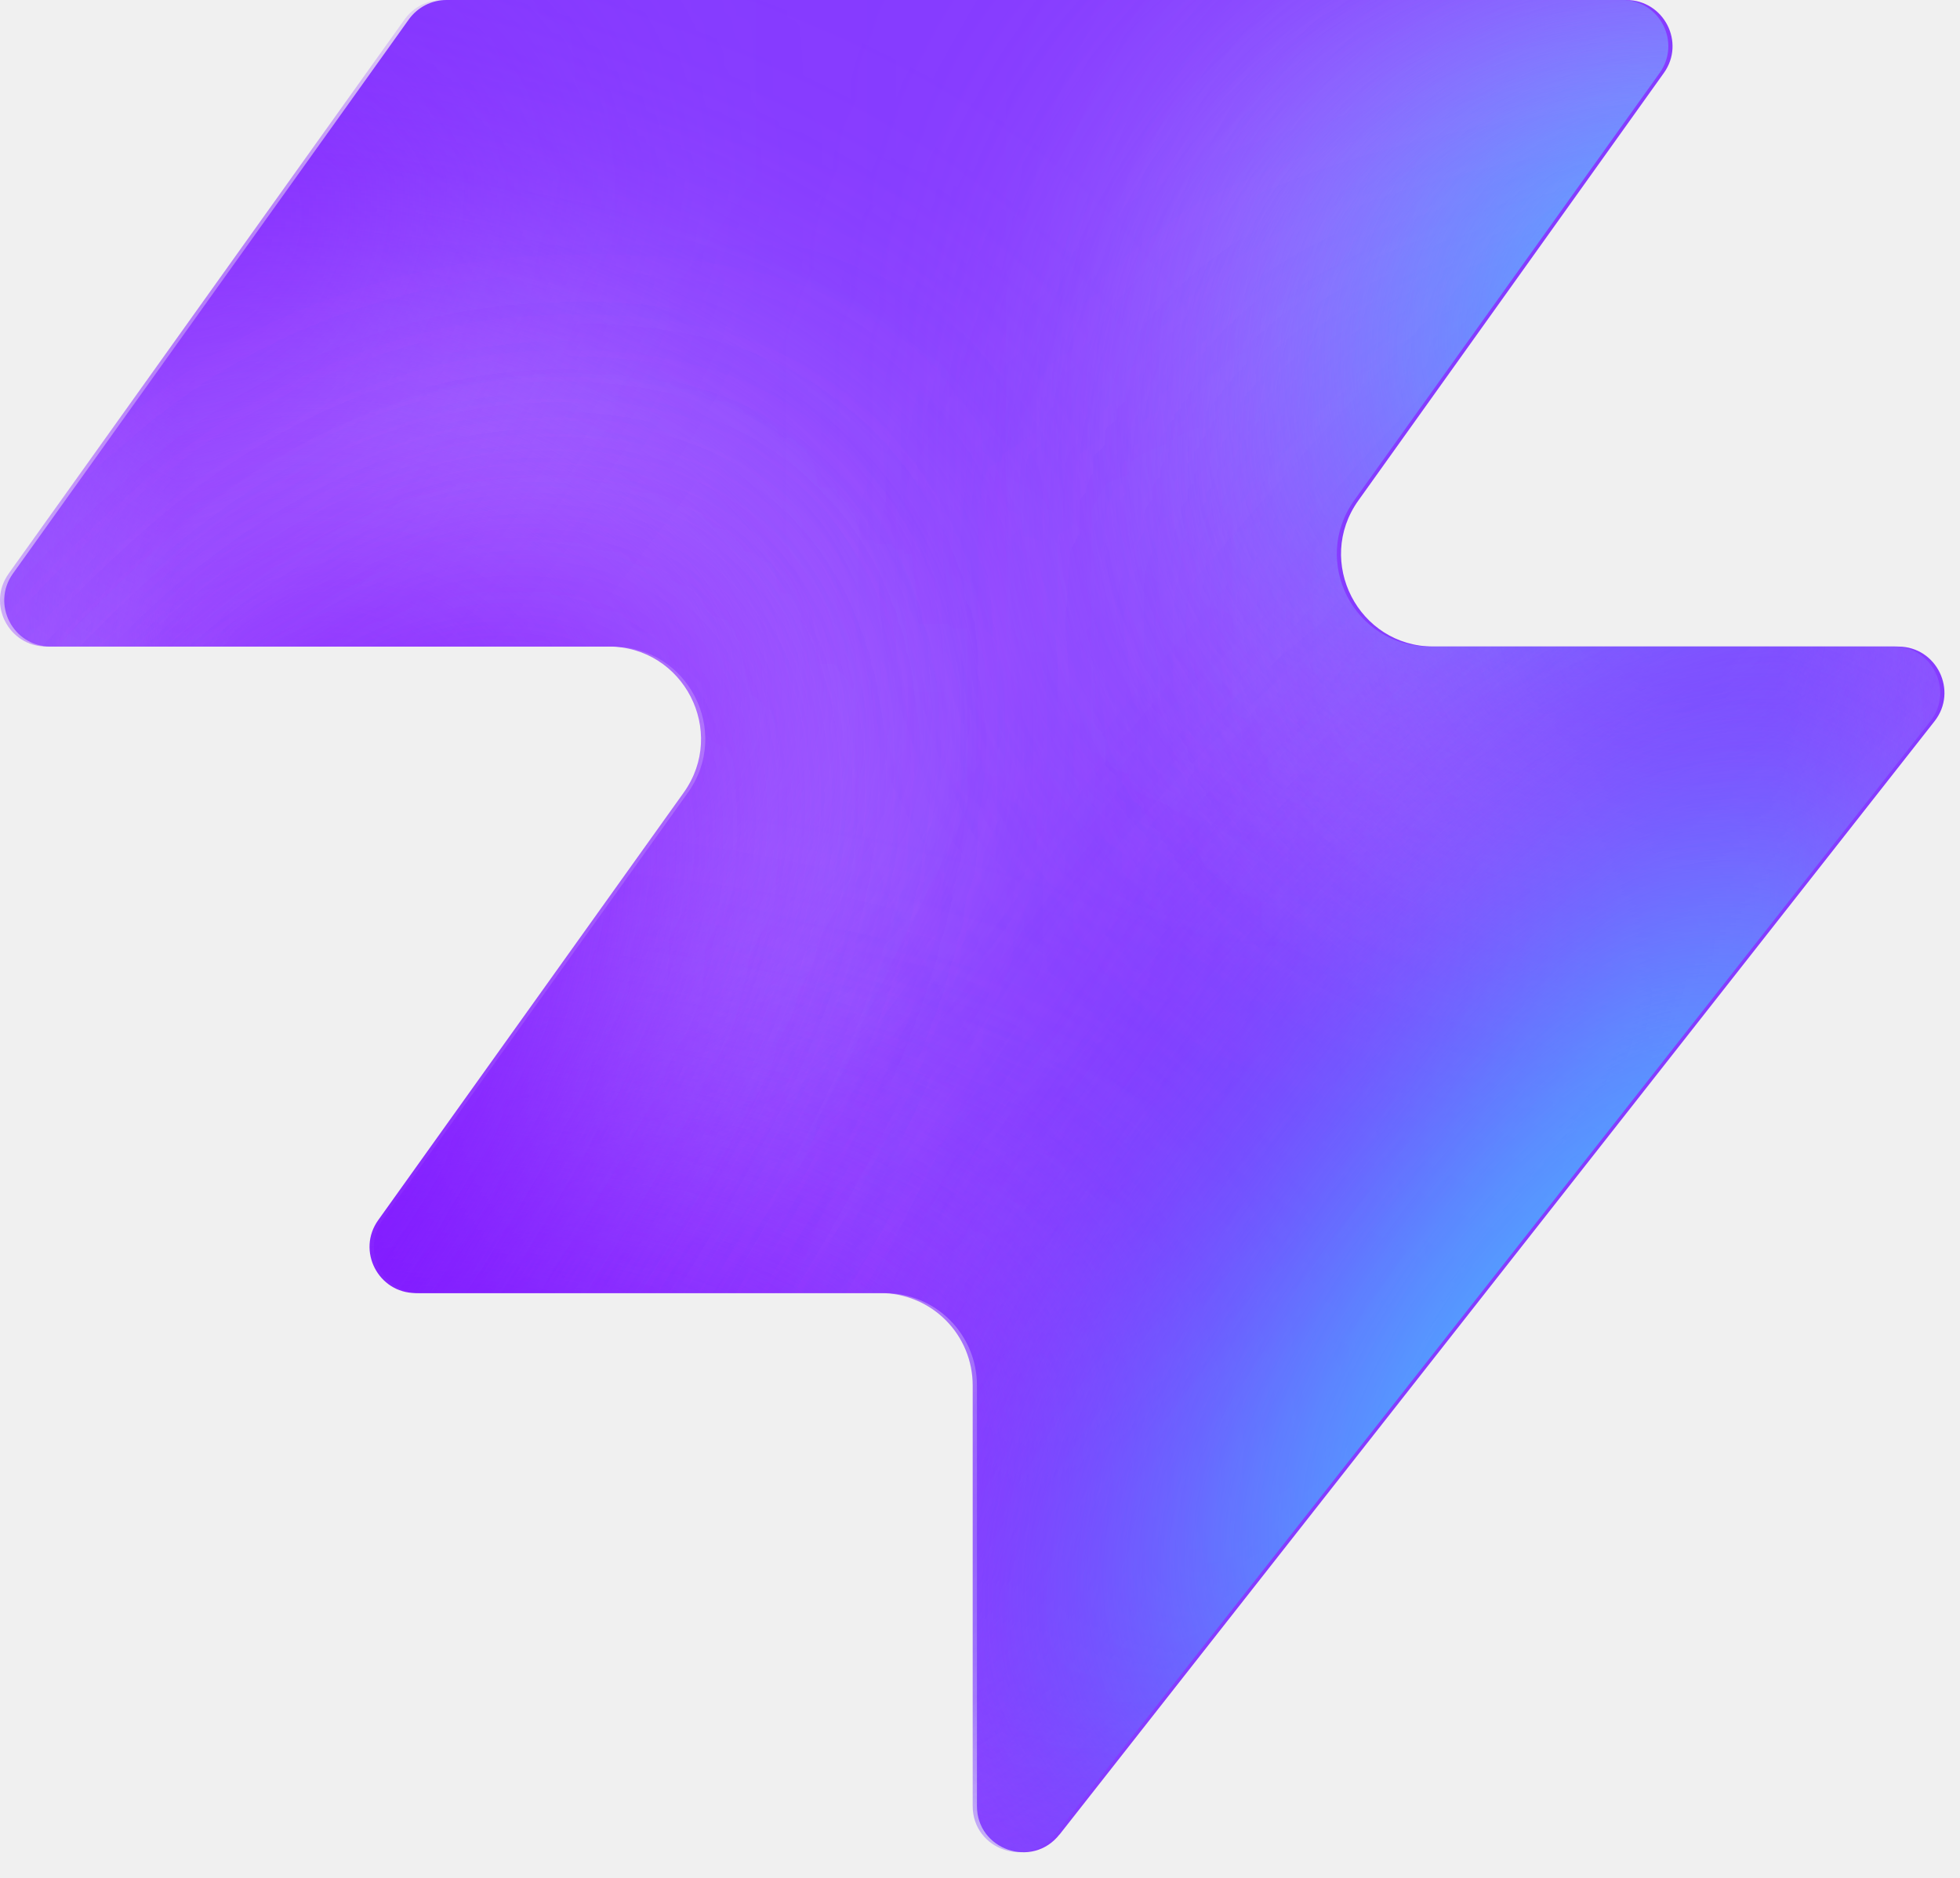
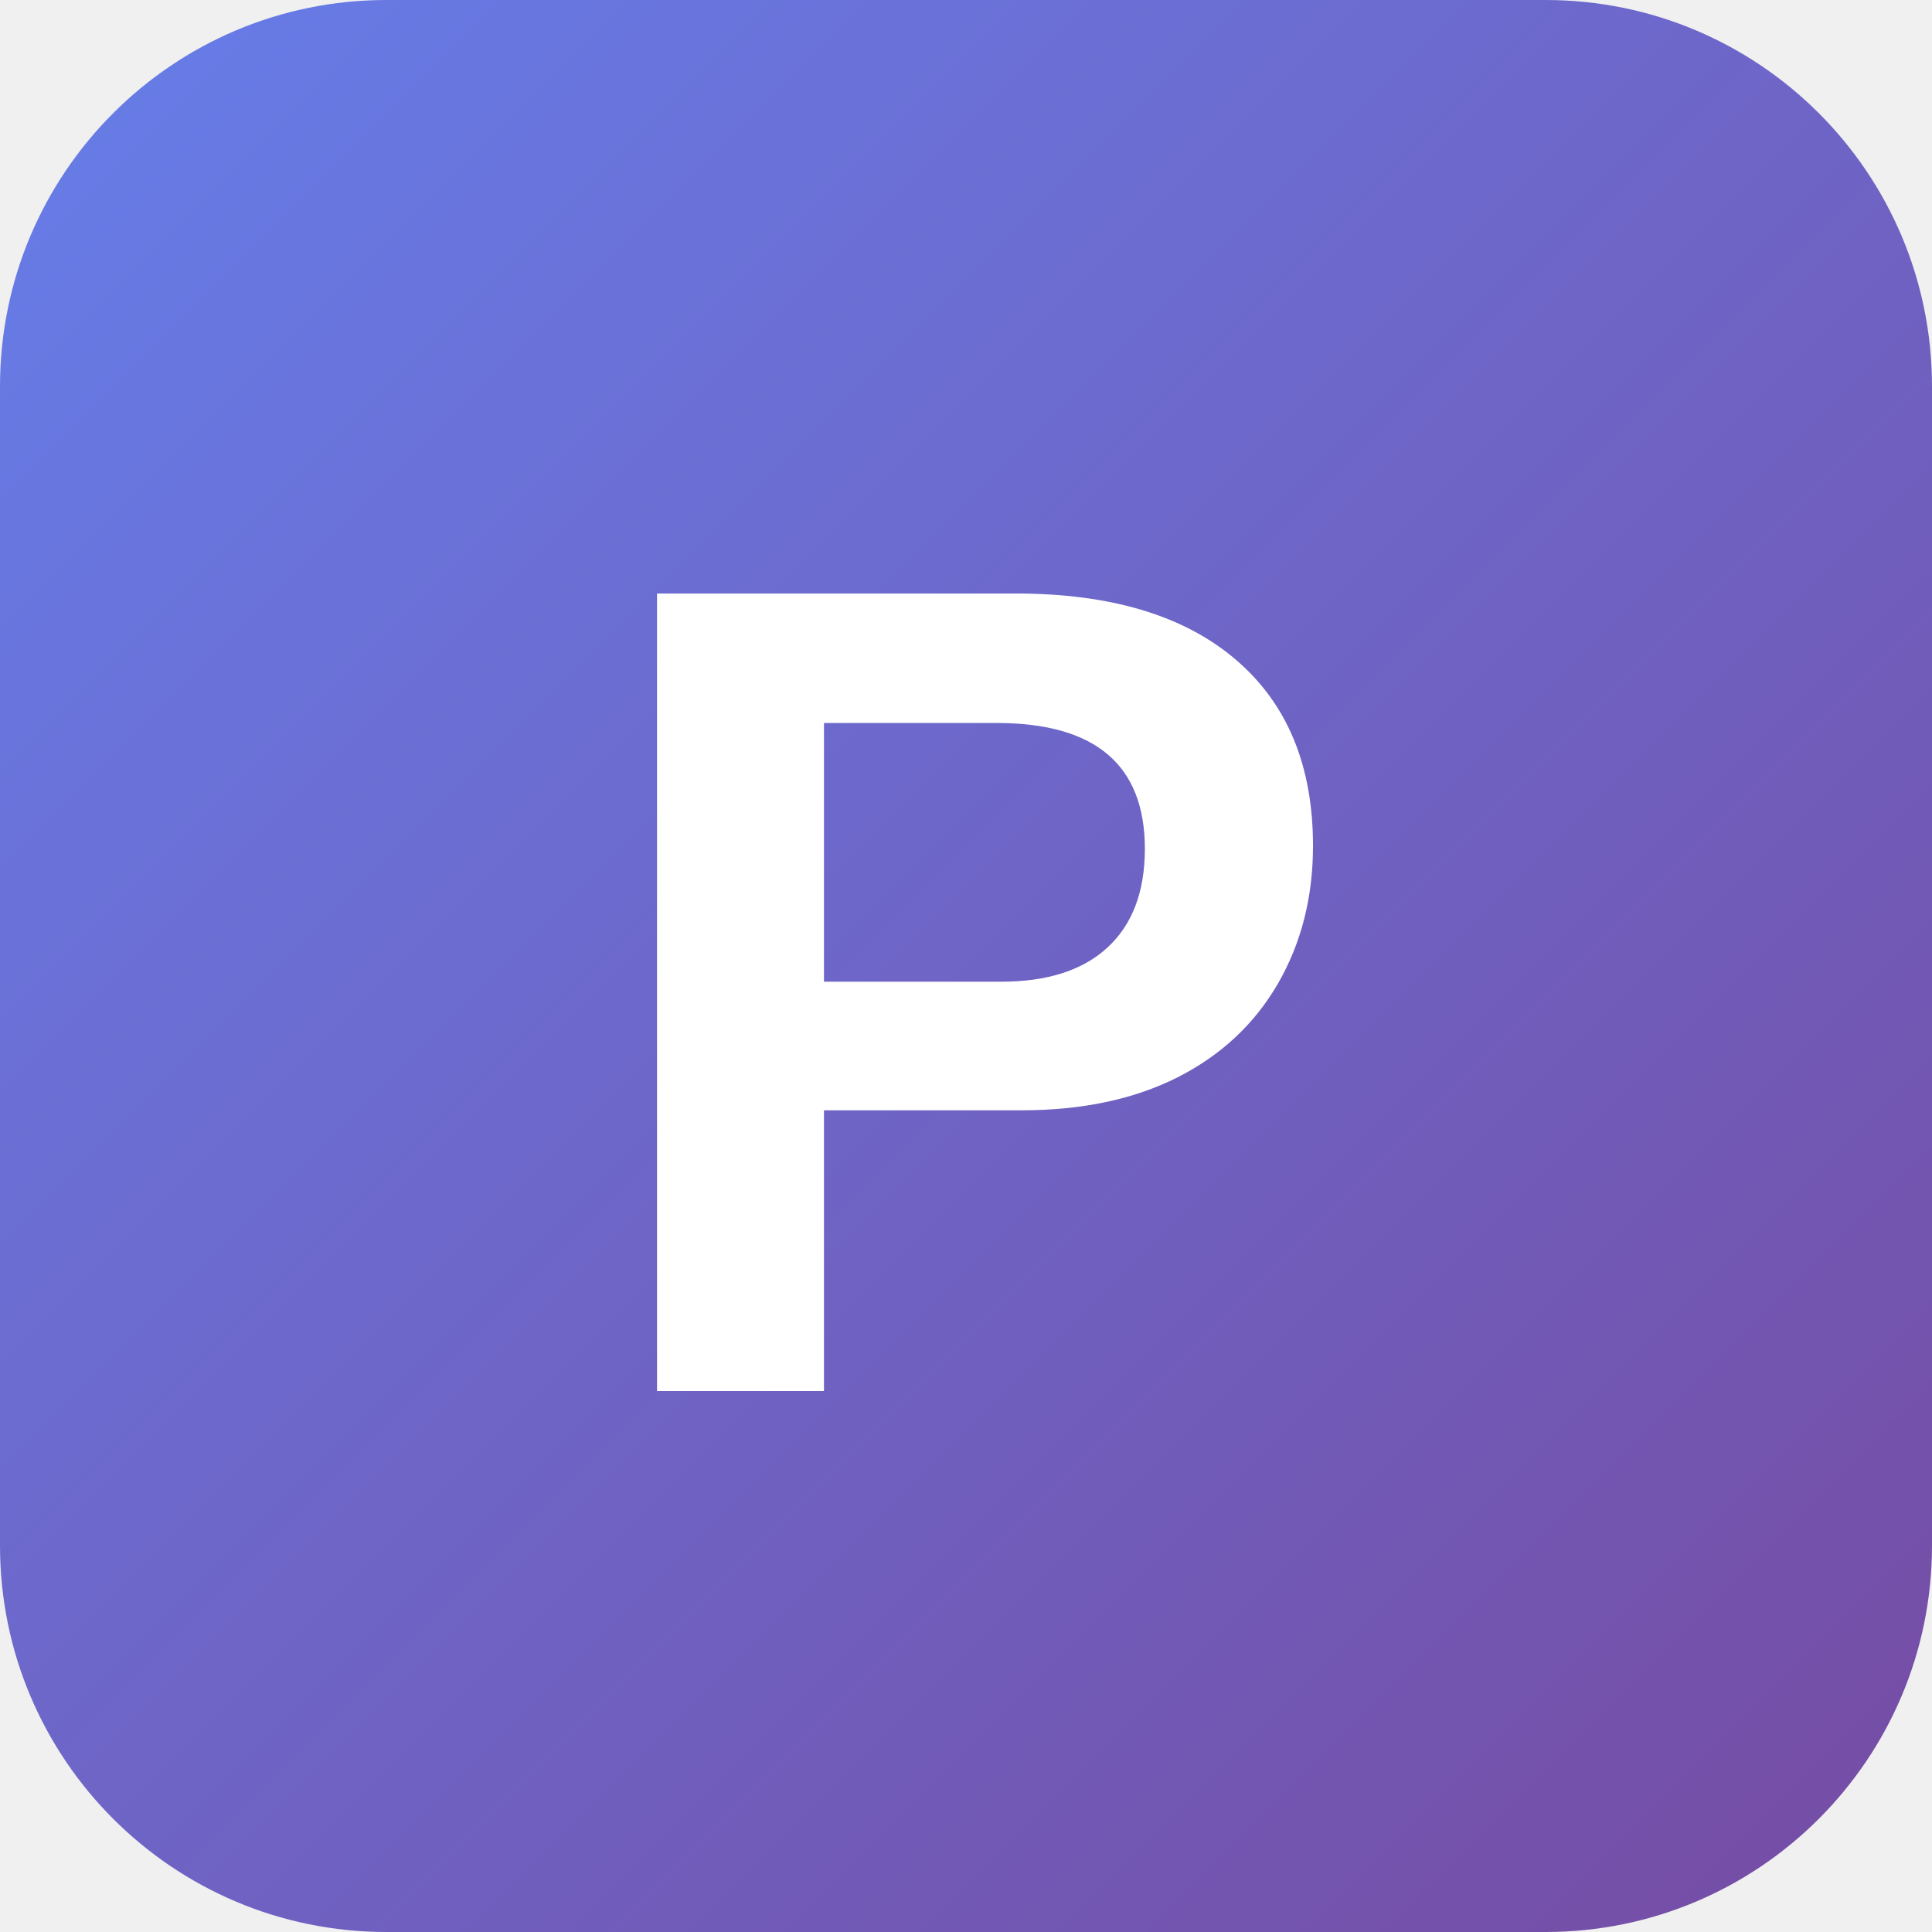
- <svg xmlns="http://www.w3.org/2000/svg" width="48" height="46" fill="none" viewBox="0 0 48 46">
-   <path fill="#863bff" d="M25.946 44.938c-.664.845-2.021.375-2.021-.698V33.937a2.26 2.26 0 0 0-2.262-2.262H10.287c-.92 0-1.456-1.04-.92-1.788l7.48-10.471c1.07-1.497 0-3.578-1.842-3.578H1.237c-.92 0-1.456-1.04-.92-1.788L10.013.474c.214-.297.556-.474.92-.474h28.894c.92 0 1.456 1.04.92 1.788l-7.48 10.471c-1.07 1.498 0 3.579 1.842 3.579h11.377c.943 0 1.473 1.088.89 1.83L25.947 44.94z" style="fill:#863bff;fill:color(display-p3 .525 .23 1);fill-opacity:1" />
-   <mask id="a" width="48" height="46" x="0" y="0" maskUnits="userSpaceOnUse" style="mask-type:alpha">
-     <path fill="#000" d="M25.842 44.938c-.664.844-2.021.375-2.021-.698V33.937a2.26 2.26 0 0 0-2.262-2.262H10.183c-.92 0-1.456-1.04-.92-1.788l7.48-10.471c1.07-1.498 0-3.579-1.842-3.579H1.133c-.92 0-1.456-1.04-.92-1.787L9.91.473c.214-.297.556-.474.92-.474h28.894c.92 0 1.456 1.04.92 1.788l-7.48 10.471c-1.07 1.498 0 3.578 1.842 3.578h11.377c.943 0 1.473 1.088.89 1.832L25.843 44.94z" style="fill:#000;fill-opacity:1" />
-   </mask>
-   <g mask="url(#a)">
-     <g filter="url(#b)">
-       <ellipse cx="5.508" cy="14.704" fill="#ede6ff" rx="5.508" ry="14.704" style="fill:#ede6ff;fill:color(display-p3 .927 .903 1);fill-opacity:1" transform="matrix(.00324 1 1 -.00324 -4.47 31.516)" />
-     </g>
-     <g filter="url(#c)">
-       <ellipse cx="10.399" cy="29.851" fill="#ede6ff" rx="10.399" ry="29.851" style="fill:#ede6ff;fill:color(display-p3 .927 .903 1);fill-opacity:1" transform="matrix(.00324 1 1 -.00324 -39.328 7.883)" />
-     </g>
-     <g filter="url(#d)">
-       <ellipse cx="5.508" cy="30.487" fill="#7e14ff" rx="5.508" ry="30.487" style="fill:#7e14ff;fill:color(display-p3 .492 .077 1);fill-opacity:1" transform="rotate(89.814 -25.913 -14.639)scale(1 -1)" />
-     </g>
-     <g filter="url(#e)">
-       <ellipse cx="5.508" cy="30.599" fill="#7e14ff" rx="5.508" ry="30.599" style="fill:#7e14ff;fill:color(display-p3 .492 .077 1);fill-opacity:1" transform="rotate(89.814 -32.644 -3.334)scale(1 -1)" />
-     </g>
-     <g filter="url(#f)">
-       <ellipse cx="5.508" cy="30.599" fill="#7e14ff" rx="5.508" ry="30.599" style="fill:#7e14ff;fill:color(display-p3 .492 .077 1);fill-opacity:1" transform="matrix(.00324 1 1 -.00324 -34.34 30.47)" />
-     </g>
-     <g filter="url(#g)">
-       <ellipse cx="14.072" cy="22.078" fill="#ede6ff" rx="14.072" ry="22.078" style="fill:#ede6ff;fill:color(display-p3 .927 .903 1);fill-opacity:1" transform="rotate(93.35 24.506 48.493)scale(-1 1)" />
-     </g>
-     <g filter="url(#h)">
-       <ellipse cx="3.47" cy="21.501" fill="#7e14ff" rx="3.47" ry="21.501" style="fill:#7e14ff;fill:color(display-p3 .492 .077 1);fill-opacity:1" transform="rotate(89.009 28.708 47.59)scale(-1 1)" />
-     </g>
-     <g filter="url(#i)">
-       <ellipse cx="3.47" cy="21.501" fill="#7e14ff" rx="3.47" ry="21.501" style="fill:#7e14ff;fill:color(display-p3 .492 .077 1);fill-opacity:1" transform="rotate(89.009 28.708 47.59)scale(-1 1)" />
-     </g>
-     <g filter="url(#j)">
-       <ellipse cx=".387" cy="8.972" fill="#7e14ff" rx="4.407" ry="29.108" style="fill:#7e14ff;fill:color(display-p3 .492 .077 1);fill-opacity:1" transform="rotate(39.51 .387 8.972)" />
-     </g>
-     <g filter="url(#k)">
-       <ellipse cx="47.523" cy="-6.092" fill="#7e14ff" rx="4.407" ry="29.108" style="fill:#7e14ff;fill:color(display-p3 .492 .077 1);fill-opacity:1" transform="rotate(37.892 47.523 -6.092)" />
-     </g>
-     <g filter="url(#l)">
-       <ellipse cx="41.412" cy="6.333" fill="#47bfff" rx="5.971" ry="9.665" style="fill:#47bfff;fill:color(display-p3 .28 .748 1);fill-opacity:1" transform="rotate(37.892 41.412 6.333)" />
-     </g>
-     <g filter="url(#m)">
-       <ellipse cx="-1.879" cy="38.332" fill="#7e14ff" rx="4.407" ry="29.108" style="fill:#7e14ff;fill:color(display-p3 .492 .077 1);fill-opacity:1" transform="rotate(37.892 -1.88 38.332)" />
-     </g>
-     <g filter="url(#n)">
-       <ellipse cx="-1.879" cy="38.332" fill="#7e14ff" rx="4.407" ry="29.108" style="fill:#7e14ff;fill:color(display-p3 .492 .077 1);fill-opacity:1" transform="rotate(37.892 -1.88 38.332)" />
-     </g>
-     <g filter="url(#o)">
-       <ellipse cx="35.651" cy="29.907" fill="#7e14ff" rx="4.407" ry="29.108" style="fill:#7e14ff;fill:color(display-p3 .492 .077 1);fill-opacity:1" transform="rotate(37.892 35.651 29.907)" />
-     </g>
-     <g filter="url(#p)">
-       <ellipse cx="38.418" cy="32.4" fill="#47bfff" rx="5.971" ry="15.297" style="fill:#47bfff;fill:color(display-p3 .28 .748 1);fill-opacity:1" transform="rotate(37.892 38.418 32.4)" />
-     </g>
-   </g>
+ <svg xmlns="http://www.w3.org/2000/svg" viewBox="0 0 100 100">
  <defs>
-     <filter id="b" width="60.045" height="41.654" x="-19.77" y="16.149" color-interpolation-filters="sRGB" filterUnits="userSpaceOnUse">
-       <feFlood flood-opacity="0" result="BackgroundImageFix" />
-       <feBlend in="SourceGraphic" in2="BackgroundImageFix" result="shape" />
-       <feGaussianBlur result="effect1_foregroundBlur_2002_17158" stdDeviation="7.659" />
-     </filter>
-     <filter id="c" width="90.34" height="51.437" x="-54.613" y="-7.533" color-interpolation-filters="sRGB" filterUnits="userSpaceOnUse">
-       <feFlood flood-opacity="0" result="BackgroundImageFix" />
-       <feBlend in="SourceGraphic" in2="BackgroundImageFix" result="shape" />
-       <feGaussianBlur result="effect1_foregroundBlur_2002_17158" stdDeviation="7.659" />
-     </filter>
-     <filter id="d" width="79.355" height="29.4" x="-49.64" y="2.03" color-interpolation-filters="sRGB" filterUnits="userSpaceOnUse">
-       <feFlood flood-opacity="0" result="BackgroundImageFix" />
-       <feBlend in="SourceGraphic" in2="BackgroundImageFix" result="shape" />
-       <feGaussianBlur result="effect1_foregroundBlur_2002_17158" stdDeviation="4.596" />
-     </filter>
-     <filter id="e" width="79.579" height="29.4" x="-45.045" y="20.029" color-interpolation-filters="sRGB" filterUnits="userSpaceOnUse">
-       <feFlood flood-opacity="0" result="BackgroundImageFix" />
-       <feBlend in="SourceGraphic" in2="BackgroundImageFix" result="shape" />
-       <feGaussianBlur result="effect1_foregroundBlur_2002_17158" stdDeviation="4.596" />
-     </filter>
-     <filter id="f" width="79.579" height="29.4" x="-43.513" y="21.178" color-interpolation-filters="sRGB" filterUnits="userSpaceOnUse">
-       <feFlood flood-opacity="0" result="BackgroundImageFix" />
-       <feBlend in="SourceGraphic" in2="BackgroundImageFix" result="shape" />
-       <feGaussianBlur result="effect1_foregroundBlur_2002_17158" stdDeviation="4.596" />
-     </filter>
-     <filter id="g" width="74.749" height="58.852" x="15.756" y="-17.901" color-interpolation-filters="sRGB" filterUnits="userSpaceOnUse">
-       <feFlood flood-opacity="0" result="BackgroundImageFix" />
-       <feBlend in="SourceGraphic" in2="BackgroundImageFix" result="shape" />
-       <feGaussianBlur result="effect1_foregroundBlur_2002_17158" stdDeviation="7.659" />
-     </filter>
-     <filter id="h" width="61.377" height="25.362" x="23.548" y="2.284" color-interpolation-filters="sRGB" filterUnits="userSpaceOnUse">
-       <feFlood flood-opacity="0" result="BackgroundImageFix" />
-       <feBlend in="SourceGraphic" in2="BackgroundImageFix" result="shape" />
-       <feGaussianBlur result="effect1_foregroundBlur_2002_17158" stdDeviation="4.596" />
-     </filter>
-     <filter id="i" width="61.377" height="25.362" x="23.548" y="2.284" color-interpolation-filters="sRGB" filterUnits="userSpaceOnUse">
-       <feFlood flood-opacity="0" result="BackgroundImageFix" />
-       <feBlend in="SourceGraphic" in2="BackgroundImageFix" result="shape" />
-       <feGaussianBlur result="effect1_foregroundBlur_2002_17158" stdDeviation="4.596" />
-     </filter>
-     <filter id="j" width="56.045" height="63.649" x="-27.636" y="-22.853" color-interpolation-filters="sRGB" filterUnits="userSpaceOnUse">
-       <feFlood flood-opacity="0" result="BackgroundImageFix" />
-       <feBlend in="SourceGraphic" in2="BackgroundImageFix" result="shape" />
-       <feGaussianBlur result="effect1_foregroundBlur_2002_17158" stdDeviation="4.596" />
-     </filter>
-     <filter id="k" width="54.814" height="64.646" x="20.116" y="-38.415" color-interpolation-filters="sRGB" filterUnits="userSpaceOnUse">
-       <feFlood flood-opacity="0" result="BackgroundImageFix" />
-       <feBlend in="SourceGraphic" in2="BackgroundImageFix" result="shape" />
-       <feGaussianBlur result="effect1_foregroundBlur_2002_17158" stdDeviation="4.596" />
-     </filter>
-     <filter id="l" width="33.541" height="35.313" x="24.641" y="-11.323" color-interpolation-filters="sRGB" filterUnits="userSpaceOnUse">
-       <feFlood flood-opacity="0" result="BackgroundImageFix" />
-       <feBlend in="SourceGraphic" in2="BackgroundImageFix" result="shape" />
-       <feGaussianBlur result="effect1_foregroundBlur_2002_17158" stdDeviation="4.596" />
-     </filter>
-     <filter id="m" width="54.814" height="64.646" x="-29.286" y="6.009" color-interpolation-filters="sRGB" filterUnits="userSpaceOnUse">
-       <feFlood flood-opacity="0" result="BackgroundImageFix" />
-       <feBlend in="SourceGraphic" in2="BackgroundImageFix" result="shape" />
-       <feGaussianBlur result="effect1_foregroundBlur_2002_17158" stdDeviation="4.596" />
-     </filter>
-     <filter id="n" width="54.814" height="64.646" x="-29.286" y="6.009" color-interpolation-filters="sRGB" filterUnits="userSpaceOnUse">
-       <feFlood flood-opacity="0" result="BackgroundImageFix" />
-       <feBlend in="SourceGraphic" in2="BackgroundImageFix" result="shape" />
-       <feGaussianBlur result="effect1_foregroundBlur_2002_17158" stdDeviation="4.596" />
-     </filter>
-     <filter id="o" width="54.814" height="64.646" x="8.244" y="-2.416" color-interpolation-filters="sRGB" filterUnits="userSpaceOnUse">
-       <feFlood flood-opacity="0" result="BackgroundImageFix" />
-       <feBlend in="SourceGraphic" in2="BackgroundImageFix" result="shape" />
-       <feGaussianBlur result="effect1_foregroundBlur_2002_17158" stdDeviation="4.596" />
-     </filter>
-     <filter id="p" width="39.409" height="43.623" x="18.713" y="10.588" color-interpolation-filters="sRGB" filterUnits="userSpaceOnUse">
-       <feFlood flood-opacity="0" result="BackgroundImageFix" />
-       <feBlend in="SourceGraphic" in2="BackgroundImageFix" result="shape" />
-       <feGaussianBlur result="effect1_foregroundBlur_2002_17158" stdDeviation="4.596" />
-     </filter>
+     <linearGradient id="grad" x1="0%" y1="0%" x2="100%" y2="100%">
+       <stop offset="0%" style="stop-color:#667eea;stop-opacity:1" />
+       <stop offset="100%" style="stop-color:#764ba2;stop-opacity:1" />
+     </linearGradient>
  </defs>
+   <rect width="100" height="100" rx="20" fill="url(#grad)" />
+   <text x="50" y="72" font-family="Arial, sans-serif" font-size="60" font-weight="bold" fill="white" text-anchor="middle">P</text>
</svg>
